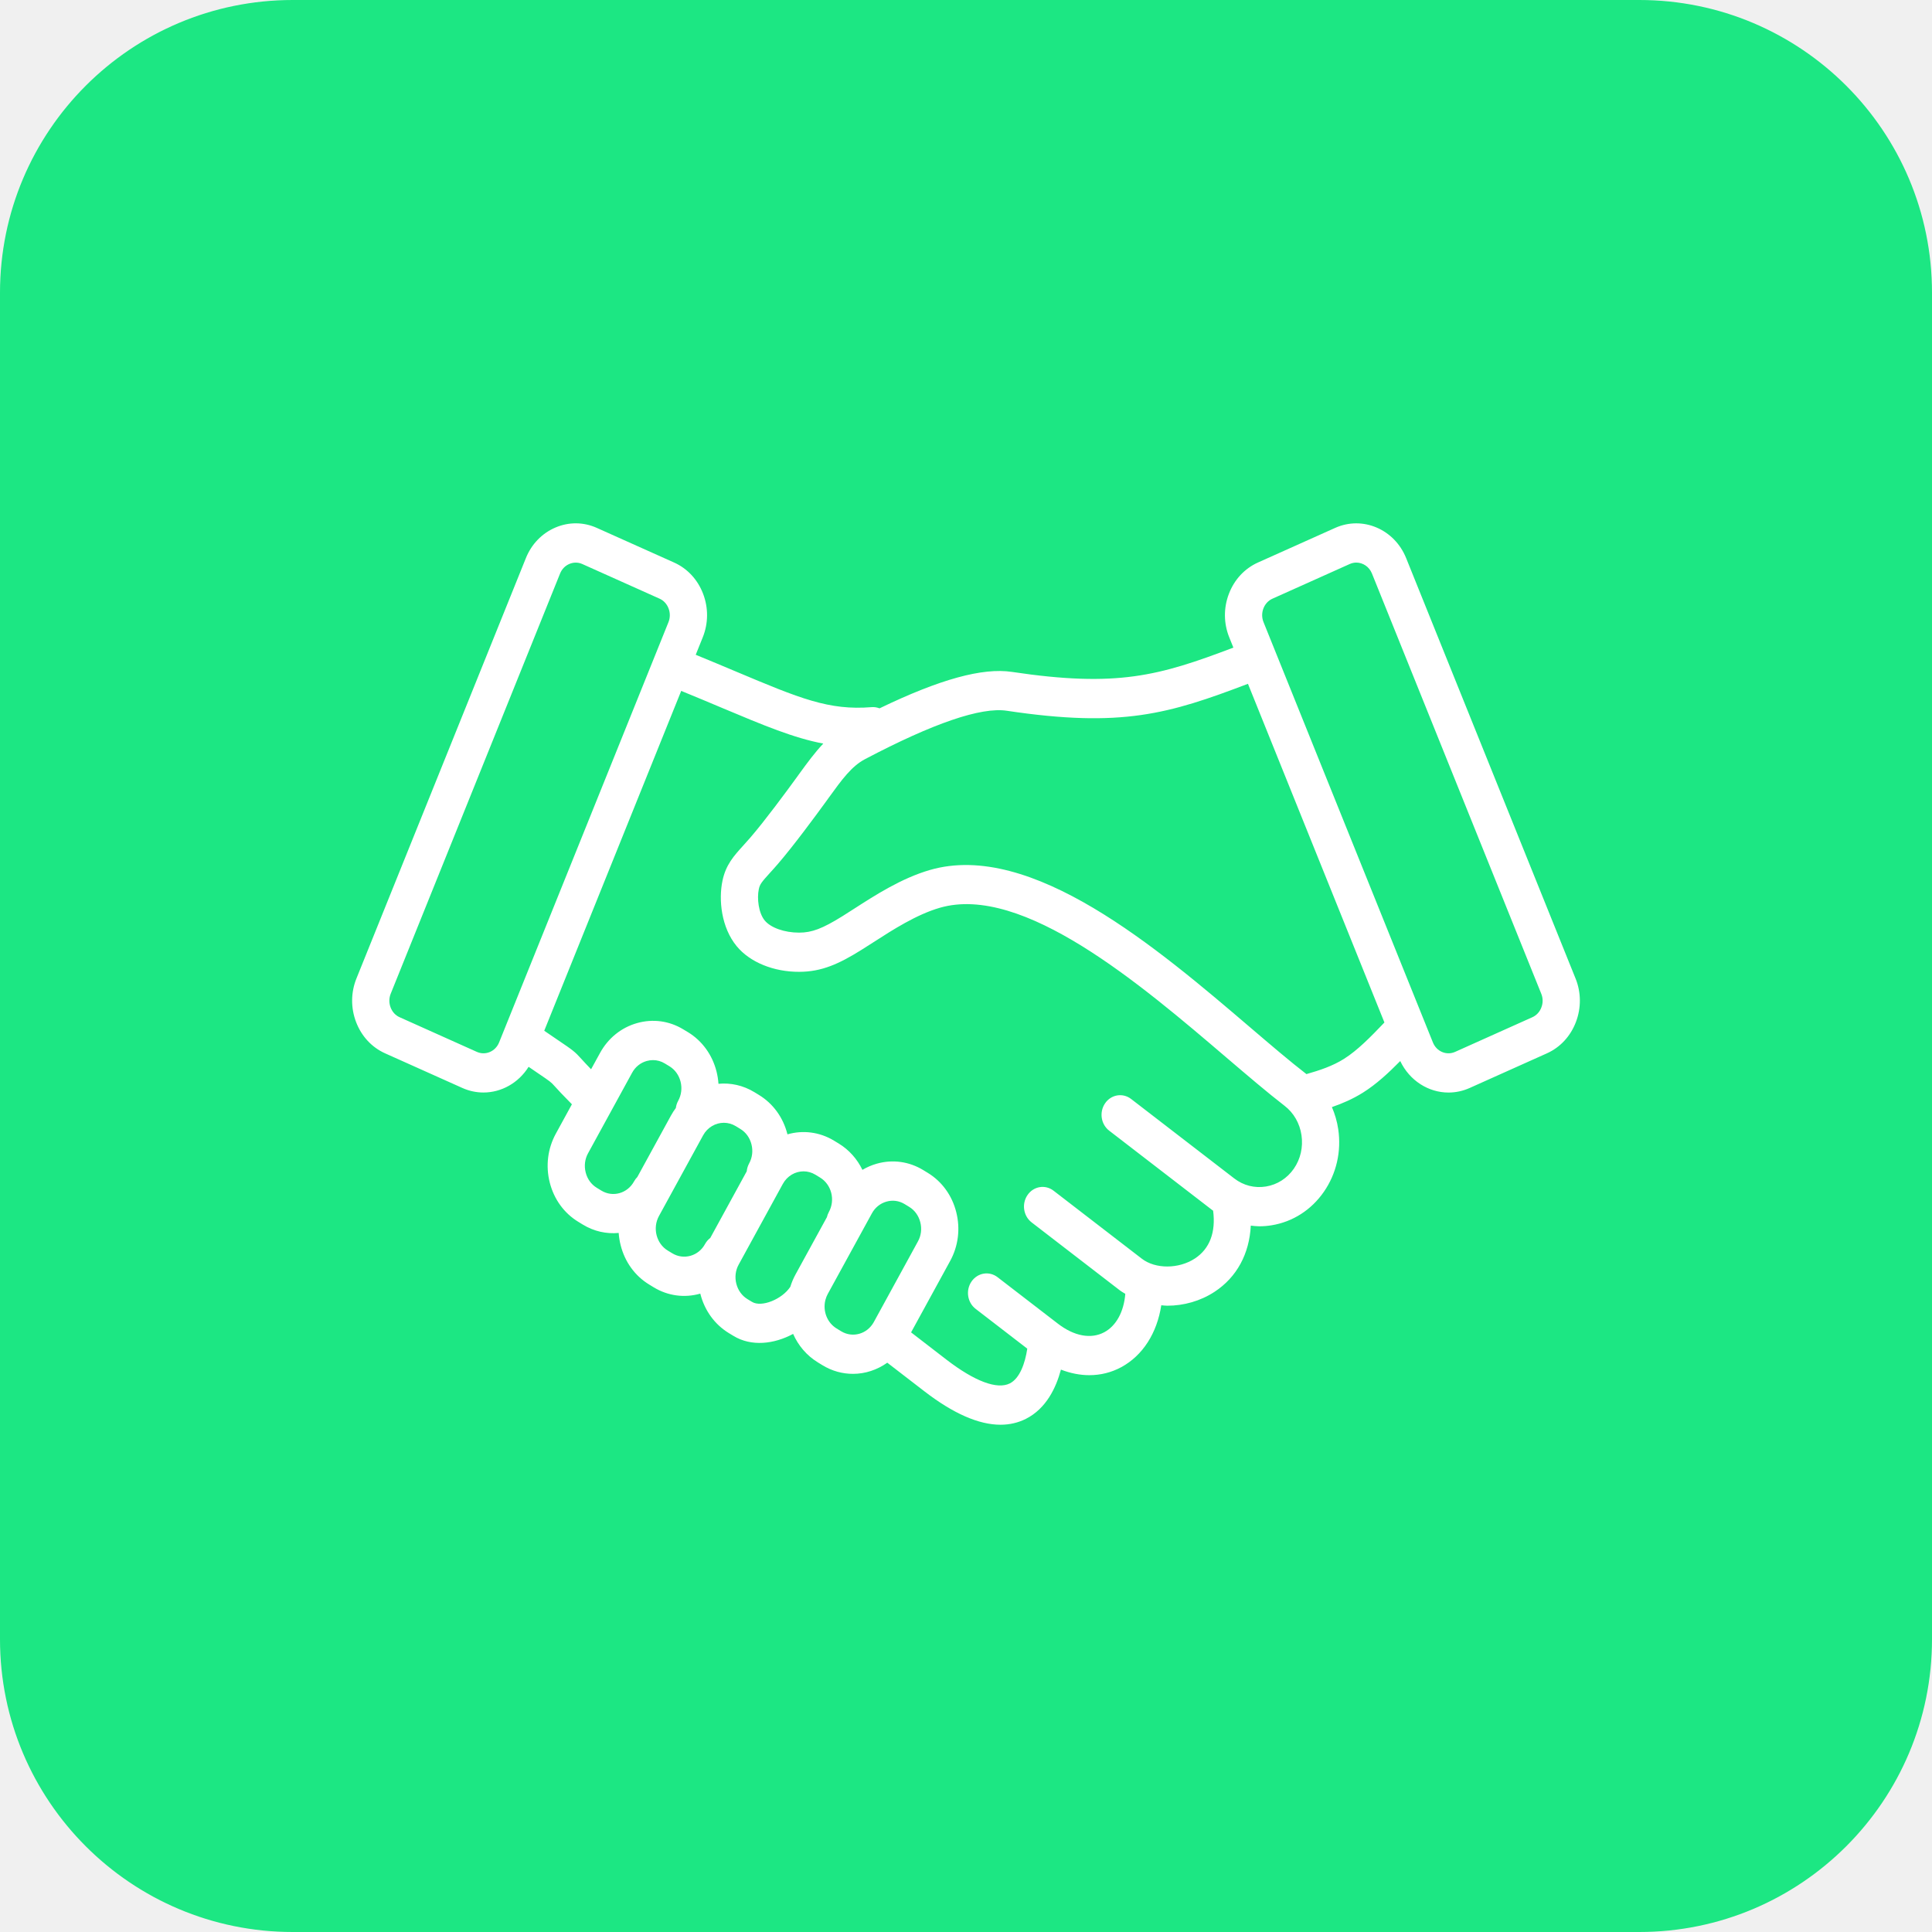
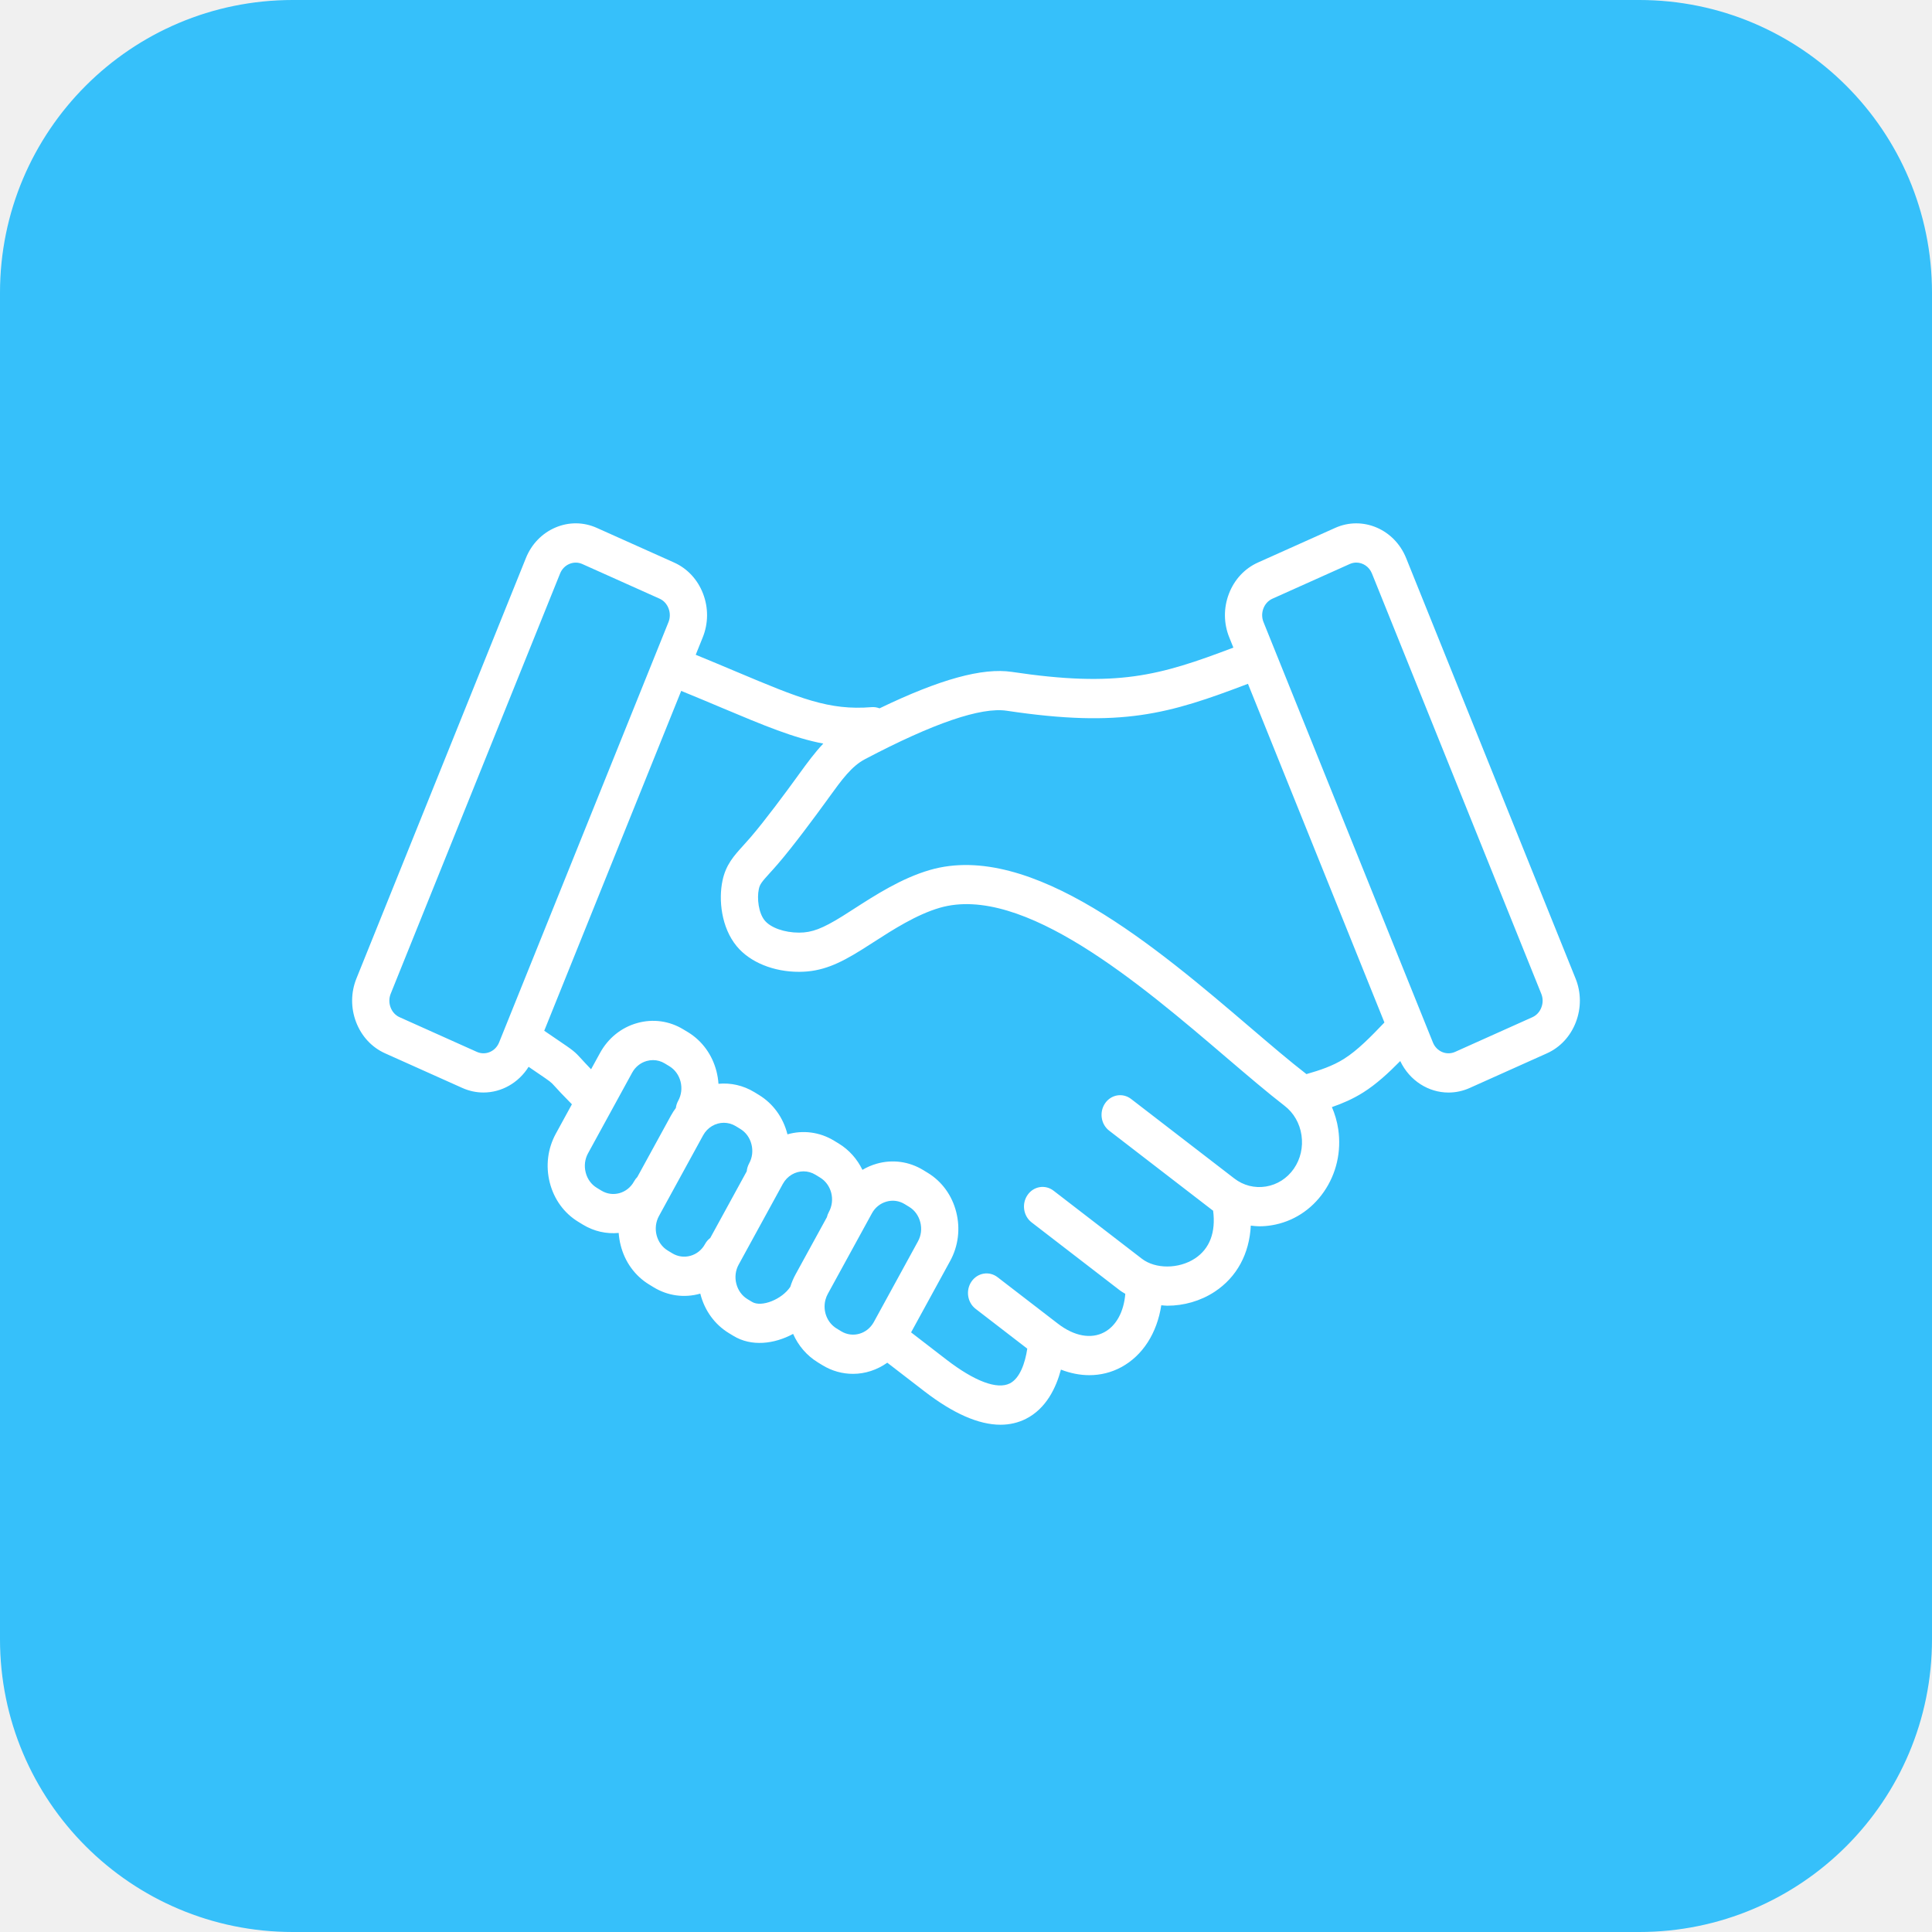
<svg xmlns="http://www.w3.org/2000/svg" width="66" height="66" viewBox="0 0 66 66" fill="none">
-   <rect x="0.5" y="0.5" width="65" height="65" rx="9.5" fill="#1CE783" stroke="#1CE783" />
+   <rect x="0.5" y="0.5" width="65" height="65" rx="9.5" fill="#36c0fa" stroke="#36c0fa" />
  <path d="M53.823 33.426L48.036 19.066C47.637 18.076 46.548 17.613 45.611 18.034L42.972 19.217C42.519 19.421 42.167 19.799 41.982 20.283C41.796 20.767 41.8 21.297 41.994 21.775L42.134 22.123C39.595 23.087 38.17 23.492 34.569 22.953C33.567 22.803 32.112 23.201 30.046 24.198C29.962 24.166 29.872 24.149 29.777 24.157C28.316 24.276 27.322 23.858 25.142 22.941C24.726 22.766 24.27 22.574 23.767 22.368L24.006 21.775C24.199 21.297 24.204 20.767 24.018 20.282C23.833 19.798 23.481 19.42 23.028 19.217L20.389 18.034C19.935 17.83 19.433 17.826 18.975 18.021C18.516 18.217 18.157 18.588 17.965 19.066L12.177 33.425C11.984 33.903 11.98 34.433 12.165 34.917C12.351 35.402 12.702 35.78 13.155 35.983L15.794 37.166C16.03 37.272 16.274 37.322 16.515 37.322C17.127 37.322 17.713 36.997 18.058 36.444C18.174 36.523 18.276 36.593 18.361 36.651C18.815 36.959 18.815 36.959 18.951 37.109C19.056 37.225 19.218 37.403 19.537 37.724L18.988 38.728C18.71 39.236 18.636 39.83 18.781 40.4C18.926 40.969 19.271 41.444 19.752 41.737L19.909 41.833C20.294 42.068 20.721 42.158 21.135 42.119C21.145 42.26 21.167 42.401 21.203 42.541C21.347 43.111 21.692 43.586 22.174 43.88L22.331 43.976C22.813 44.269 23.376 44.346 23.916 44.194C23.918 44.194 23.921 44.193 23.923 44.192C23.924 44.194 23.924 44.197 23.925 44.2C24.07 44.77 24.415 45.245 24.896 45.539L25.054 45.635C25.67 46.011 26.449 45.916 27.094 45.568C27.269 45.964 27.556 46.308 27.942 46.543L28.099 46.639C28.427 46.839 28.785 46.933 29.14 46.933C29.556 46.933 29.964 46.798 30.311 46.552L31.58 47.53C32.566 48.29 33.436 48.671 34.179 48.671C34.49 48.671 34.778 48.604 35.044 48.471C35.739 48.121 36.077 47.409 36.243 46.788C36.566 46.913 36.893 46.978 37.212 46.978C37.593 46.978 37.964 46.888 38.303 46.705C39.041 46.306 39.526 45.537 39.671 44.59C39.74 44.595 39.808 44.605 39.877 44.605C40.437 44.605 41.008 44.447 41.491 44.13C42.254 43.63 42.681 42.828 42.729 41.869C42.823 41.879 42.918 41.892 43.015 41.892C43.157 41.892 43.3 41.881 43.443 41.857C44.164 41.739 44.797 41.333 45.225 40.714C45.654 40.096 45.828 39.336 45.716 38.575C45.677 38.31 45.602 38.057 45.5 37.82C45.856 37.697 46.213 37.544 46.563 37.324C47.02 37.037 47.436 36.651 47.834 36.247C48.155 36.92 48.802 37.323 49.483 37.323C49.724 37.323 49.969 37.273 50.204 37.168L52.844 35.984C53.297 35.781 53.649 35.402 53.834 34.918C54.02 34.434 54.016 33.903 53.823 33.425L53.823 33.426ZM16.291 35.934L13.652 34.75C13.511 34.688 13.402 34.569 13.344 34.417C13.286 34.265 13.287 34.099 13.346 33.95L19.134 19.59C19.194 19.442 19.306 19.326 19.45 19.265C19.521 19.235 19.595 19.22 19.669 19.22C19.744 19.22 19.82 19.236 19.892 19.268L22.531 20.451C22.672 20.514 22.781 20.633 22.839 20.785C22.897 20.937 22.896 21.103 22.837 21.251L17.05 35.611C16.926 35.92 16.586 36.065 16.291 35.934L16.291 35.934ZM21.773 40.207C21.73 40.25 21.693 40.3 21.661 40.357C21.436 40.769 20.935 40.911 20.544 40.673L20.387 40.577C20.199 40.463 20.064 40.277 20.008 40.053C19.951 39.829 19.979 39.597 20.088 39.399L21.595 36.645C21.703 36.447 21.88 36.305 22.092 36.245C22.164 36.225 22.236 36.215 22.308 36.215C22.449 36.215 22.588 36.254 22.712 36.33L22.869 36.425C23.057 36.54 23.192 36.726 23.249 36.95C23.305 37.173 23.277 37.406 23.169 37.603C23.125 37.682 23.099 37.766 23.088 37.85C23.026 37.934 22.968 38.023 22.917 38.117L21.773 40.207ZM24.264 42.29C24.193 42.344 24.131 42.414 24.084 42.5C23.976 42.698 23.799 42.84 23.587 42.9C23.375 42.959 23.154 42.929 22.967 42.815L22.81 42.72C22.622 42.605 22.488 42.419 22.43 42.195C22.374 41.972 22.402 41.739 22.511 41.541L24.018 38.787C24.169 38.511 24.445 38.356 24.728 38.356C24.866 38.356 25.007 38.393 25.135 38.471L25.292 38.567C25.48 38.681 25.615 38.868 25.671 39.092C25.728 39.315 25.7 39.547 25.591 39.745C25.545 39.831 25.518 39.922 25.509 40.014L24.264 42.29ZM27.178 43.534C27.103 43.671 27.043 43.813 26.999 43.958C26.719 44.385 26.014 44.672 25.69 44.474L25.533 44.379C25.345 44.264 25.211 44.078 25.154 43.854C25.097 43.631 25.125 43.398 25.234 43.201L26.741 40.447C26.892 40.17 27.168 40.015 27.451 40.015C27.59 40.015 27.73 40.053 27.858 40.131L28.015 40.227C28.406 40.465 28.541 40.993 28.315 41.405C28.284 41.462 28.262 41.52 28.248 41.581L27.178 43.534ZM28.735 45.478L28.578 45.382L28.578 45.382C28.256 45.185 28.108 44.792 28.192 44.429C28.196 44.416 28.2 44.403 28.203 44.389C28.221 44.325 28.245 44.263 28.278 44.203L29.786 41.449C29.894 41.251 30.071 41.109 30.283 41.049C30.495 40.988 30.715 41.019 30.903 41.133L31.06 41.229C31.248 41.343 31.382 41.53 31.439 41.754C31.496 41.977 31.468 42.209 31.359 42.407L29.852 45.161C29.627 45.574 29.126 45.716 28.735 45.478ZM44.2 39.924C43.972 40.253 43.633 40.47 43.247 40.533C42.86 40.596 42.477 40.499 42.165 40.258L38.641 37.543C38.357 37.324 37.959 37.389 37.753 37.688C37.546 37.987 37.607 38.407 37.891 38.625L41.415 41.34C41.423 41.347 41.433 41.351 41.442 41.358C41.538 42.094 41.327 42.659 40.82 42.992C40.268 43.354 39.47 43.357 39.005 42.998L35.991 40.676C35.707 40.457 35.309 40.523 35.103 40.822C34.896 41.12 34.958 41.54 35.241 41.758L38.255 44.08C38.314 44.126 38.379 44.159 38.442 44.199C38.393 44.808 38.134 45.29 37.725 45.51C37.274 45.753 36.696 45.648 36.139 45.218L34.078 43.631C33.794 43.412 33.397 43.478 33.19 43.776C32.983 44.075 33.045 44.494 33.328 44.712L35.093 46.072C35.02 46.568 34.838 47.087 34.497 47.259C34.063 47.477 33.293 47.187 32.33 46.446L31.124 45.516L32.459 43.076C32.737 42.568 32.811 41.974 32.666 41.405C32.522 40.835 32.176 40.36 31.695 40.067L31.538 39.971C31.056 39.678 30.493 39.6 29.953 39.753C29.779 39.802 29.615 39.873 29.462 39.964C29.285 39.599 29.01 39.282 28.65 39.063L28.493 38.968C27.992 38.663 27.419 38.602 26.901 38.751C26.901 38.749 26.9 38.746 26.899 38.744C26.754 38.174 26.409 37.699 25.928 37.406L25.771 37.31C25.385 37.075 24.957 36.985 24.544 37.024C24.535 36.883 24.512 36.742 24.477 36.602C24.332 36.032 23.987 35.557 23.506 35.263L23.348 35.168C22.867 34.874 22.304 34.797 21.764 34.95C21.224 35.102 20.773 35.466 20.496 35.974L20.192 36.528C20.037 36.368 19.94 36.261 19.871 36.185C19.632 35.919 19.576 35.881 19.049 35.524C18.929 35.442 18.777 35.339 18.592 35.212L23.271 23.602C23.785 23.812 24.249 24.007 24.671 24.185C26.1 24.786 27.116 25.211 28.125 25.402C27.835 25.707 27.577 26.06 27.299 26.442L27.222 26.549C26.844 27.07 26.135 28.03 25.638 28.607C25.546 28.714 25.462 28.806 25.386 28.89C25.071 29.238 24.797 29.538 24.682 30.082C24.543 30.736 24.639 31.683 25.165 32.322C25.617 32.873 26.433 33.203 27.303 33.199C28.074 33.198 28.665 32.925 29.424 32.452C29.557 32.37 29.699 32.279 29.848 32.182C30.498 31.763 31.309 31.242 32.105 31.011C34.941 30.188 38.968 33.625 41.906 36.136C42.624 36.748 43.301 37.327 43.883 37.776C44.195 38.016 44.401 38.373 44.461 38.78C44.52 39.189 44.428 39.594 44.2 39.924L44.2 39.924ZM45.912 36.173C45.522 36.418 45.088 36.562 44.63 36.693C44.073 36.264 43.409 35.696 42.705 35.095C39.552 32.402 35.233 28.713 31.766 29.72C30.798 30.001 29.904 30.577 29.184 31.04C29.041 31.132 28.906 31.219 28.778 31.299C28.095 31.723 27.736 31.86 27.3 31.86H27.295C26.799 31.86 26.329 31.694 26.124 31.445C25.913 31.189 25.855 30.691 25.922 30.376C25.956 30.211 26.016 30.134 26.303 29.818C26.386 29.727 26.477 29.627 26.577 29.51C27.106 28.896 27.84 27.902 28.23 27.365L28.308 27.256C28.763 26.628 29.092 26.174 29.552 25.933C31.885 24.705 33.514 24.149 34.39 24.28C38.325 24.87 39.926 24.389 42.632 23.36L47.294 34.93C46.825 35.421 46.377 35.88 45.912 36.173L45.912 36.173ZM52.655 34.417C52.598 34.569 52.488 34.687 52.347 34.75L49.708 35.934C49.414 36.065 49.074 35.921 48.95 35.611L43.163 21.251C43.103 21.102 43.102 20.937 43.16 20.785C43.218 20.633 43.328 20.515 43.469 20.452L46.108 19.268C46.182 19.235 46.258 19.219 46.333 19.219C46.558 19.219 46.773 19.358 46.867 19.59L52.653 33.951C52.713 34.1 52.714 34.265 52.655 34.417Z" fill="white" />
</svg>
